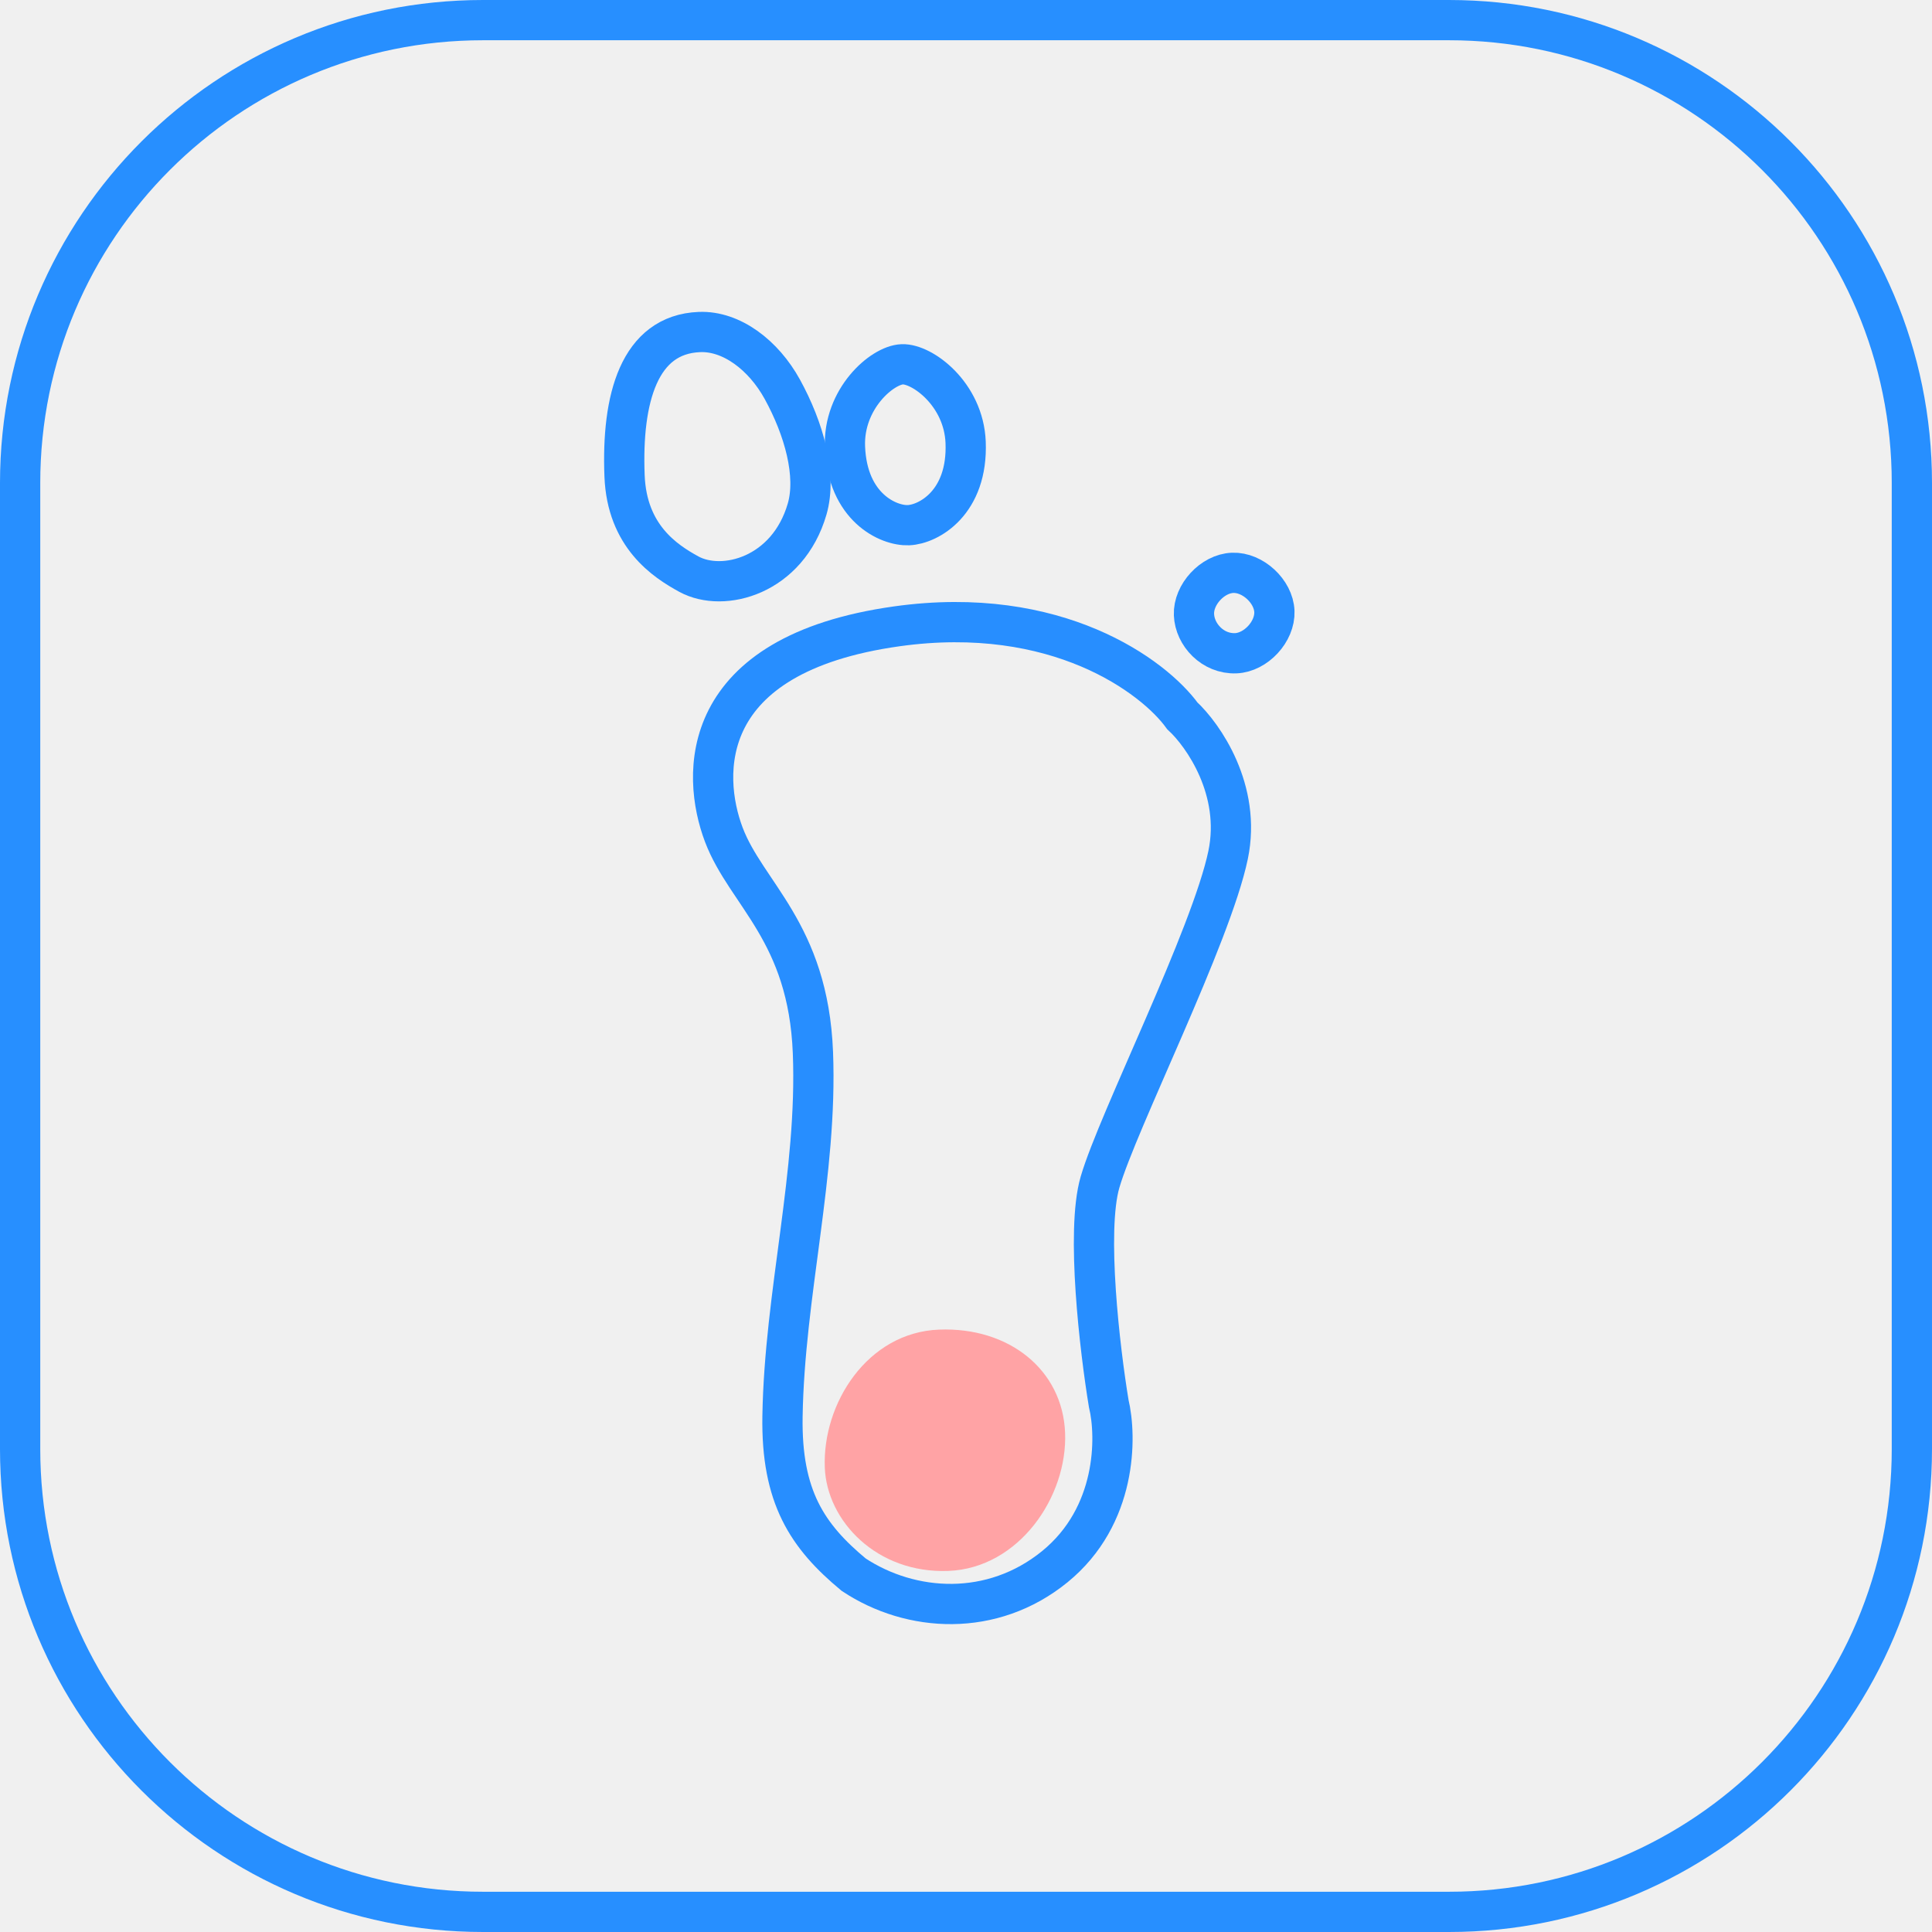
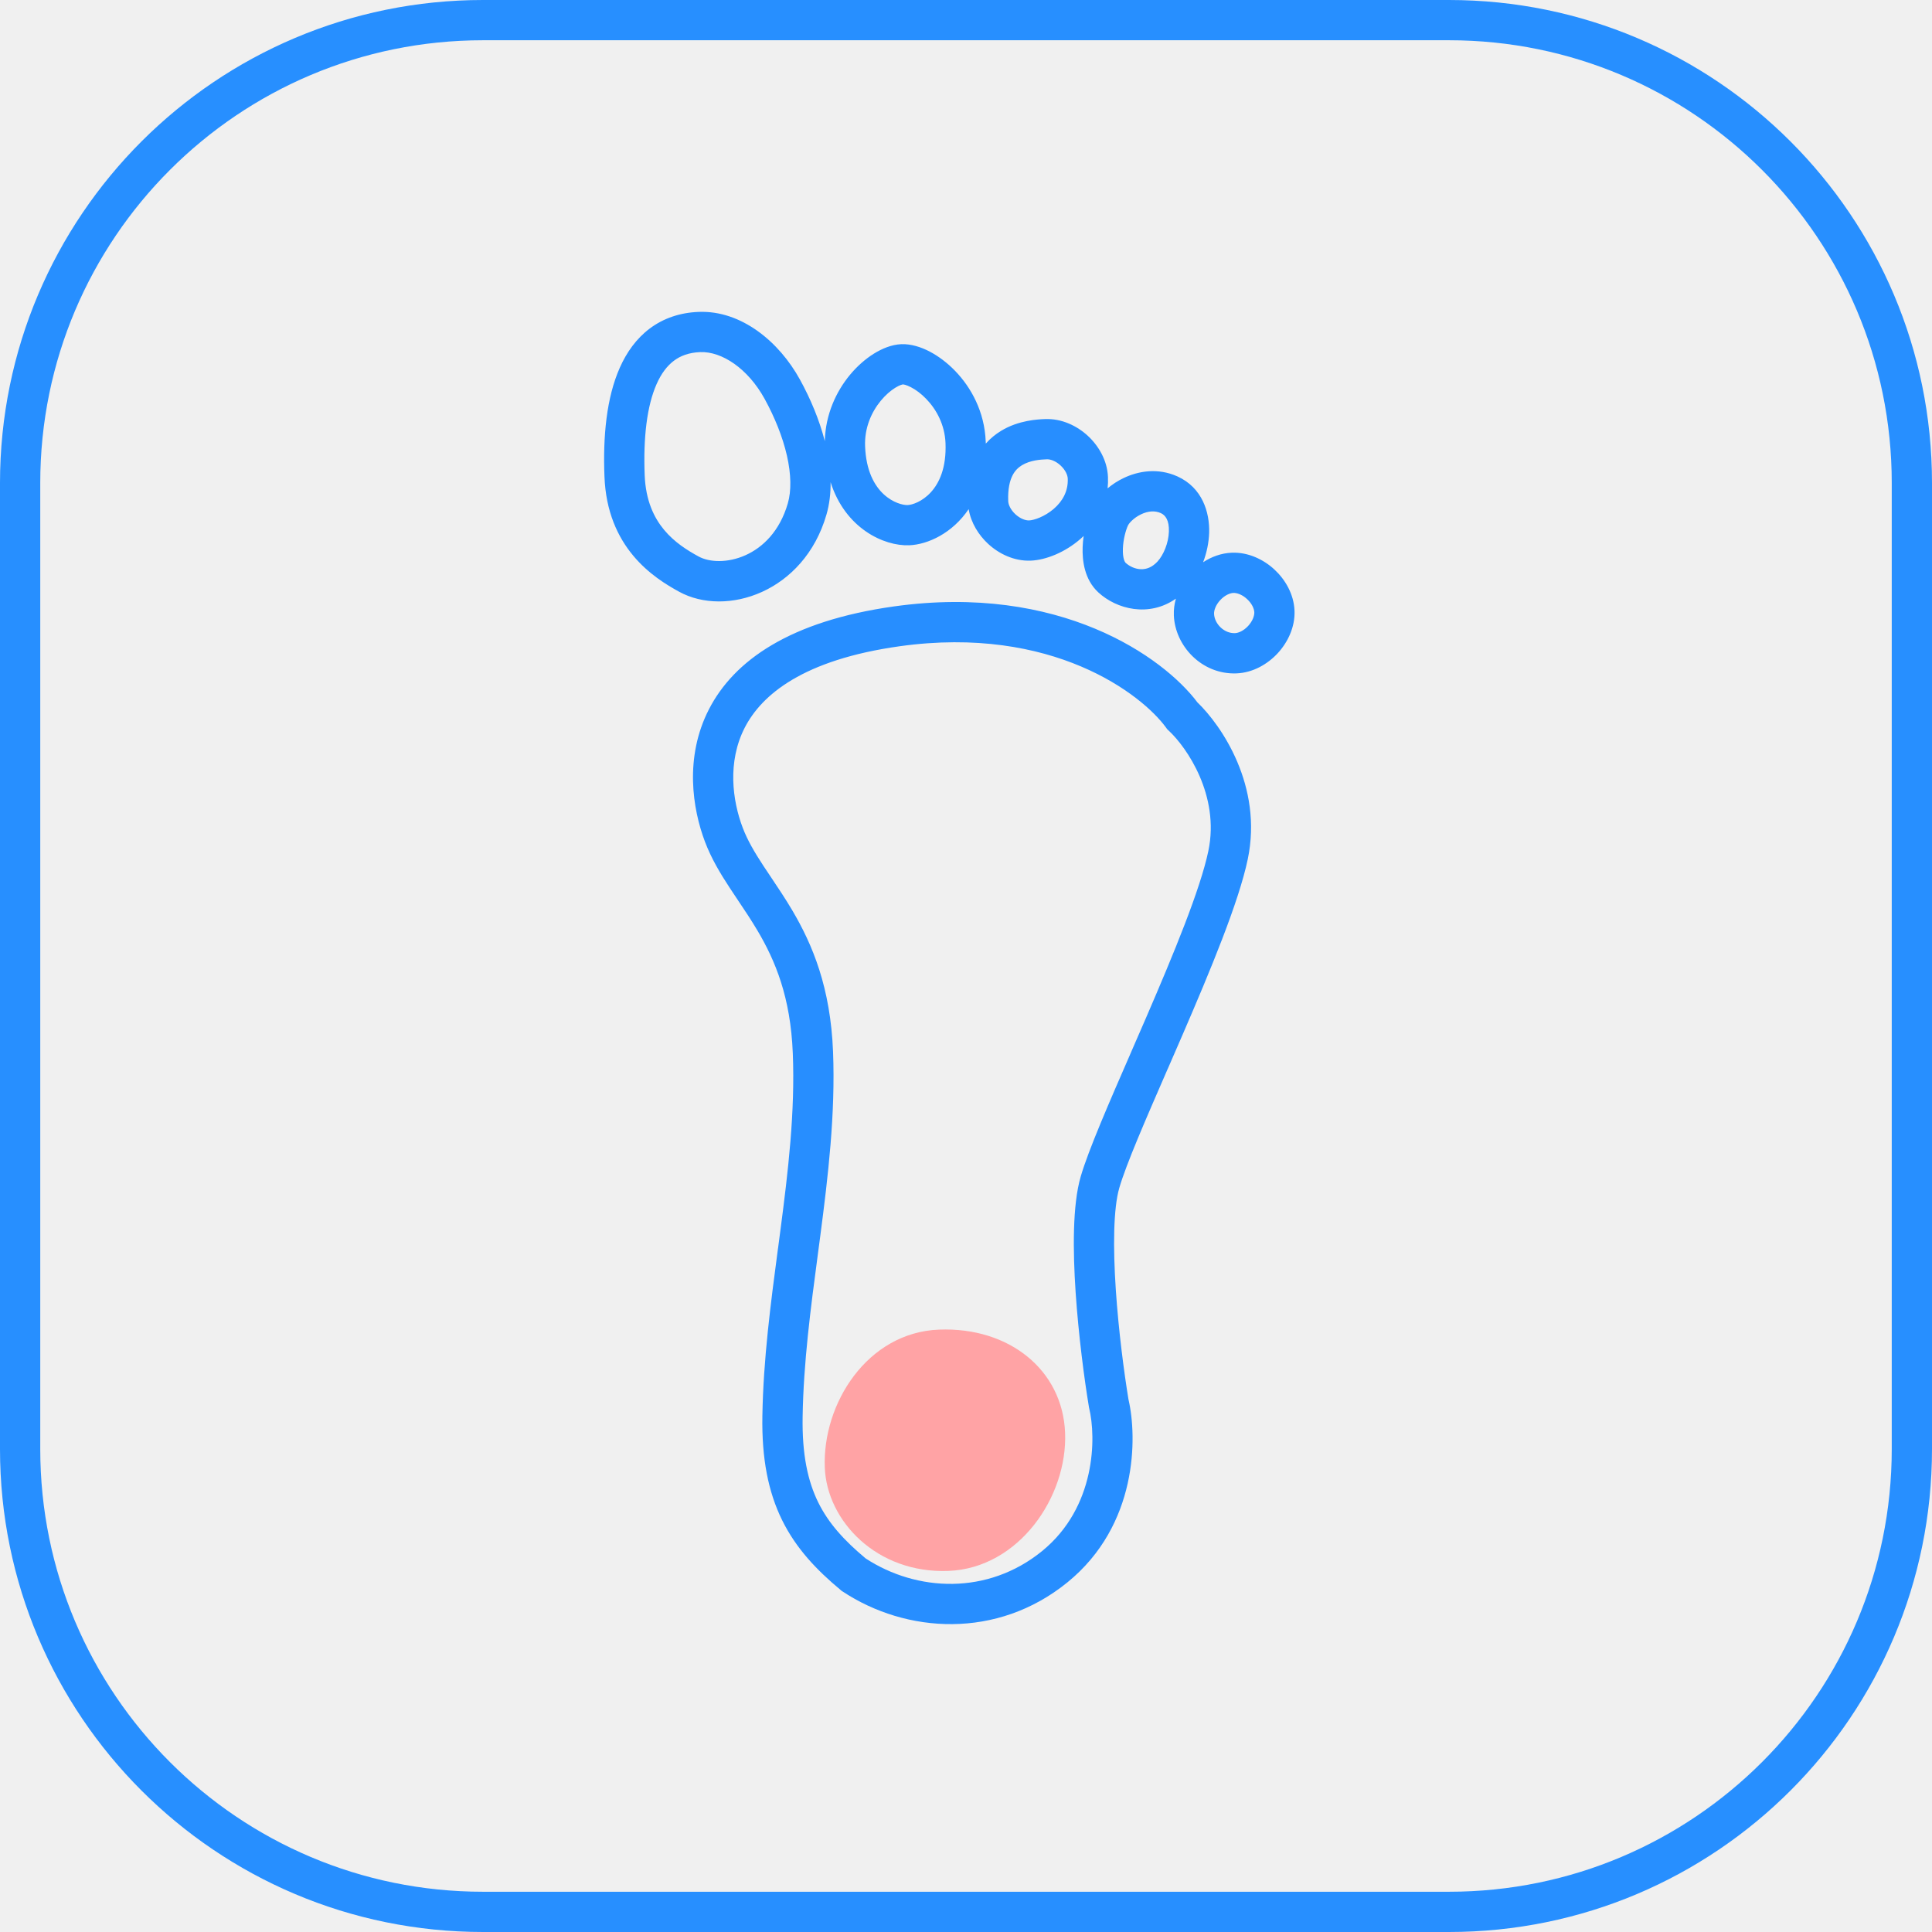
<svg xmlns="http://www.w3.org/2000/svg" width="48" height="48" viewBox="0 0 48 48" fill="none">
  <path d="M0.5 12C0.5 5.649 5.649 0.5 12 0.5H36C42.351 0.5 47.5 5.649 47.5 12V36C47.5 42.351 42.351 47.5 36 47.5H12C5.649 47.5 0.5 42.351 0.5 36V12Z" stroke="#278FFF" />
  <g clip-path="url(#clip0_222_6079)">
    <path d="M26.462 35.597C26.525 37.187 25.313 38.96 23.564 39.029C21.784 39.099 20.544 37.788 20.492 36.463C20.429 34.873 21.548 33.104 23.328 33.034C25.076 32.965 26.401 34.04 26.462 35.597Z" fill="#FFA3A5" />
-     <path d="M15.517 11.825C15.441 9.899 15.879 8.308 17.378 8.249C18.177 8.217 18.971 8.826 19.435 9.669C19.974 10.648 20.298 11.802 20.053 12.647C19.572 14.304 17.967 14.73 17.114 14.264C16.521 13.939 15.576 13.324 15.517 11.825Z" stroke="#278EFF" />
-     <path d="M20.993 11.108C20.946 9.909 21.914 9.071 22.413 9.051C22.913 9.031 23.944 9.791 23.991 10.99C24.05 12.489 23.07 13.028 22.571 13.048C22.071 13.068 21.052 12.607 20.993 11.108Z" stroke="#278EFF" />
-     <path d="M30.624 14.232C31.123 14.212 31.642 14.692 31.662 15.191C31.682 15.691 31.202 16.21 30.702 16.23C30.132 16.252 29.683 15.77 29.664 15.27C29.644 14.771 30.124 14.251 30.624 14.232Z" stroke="#278EFF" />
-     <path d="M22.281 15.561C26.262 15.004 28.669 16.811 29.374 17.784C29.894 18.264 30.848 19.627 30.512 21.241C30.091 23.26 27.77 27.855 27.329 29.373C26.977 30.588 27.327 33.543 27.546 34.869C27.745 35.695 27.756 37.663 26.205 38.925C24.653 40.187 22.635 40.066 21.209 39.122C20.058 38.166 19.408 37.191 19.441 35.188C19.491 32.147 20.315 29.149 20.197 26.152C20.079 23.154 18.541 22.214 17.982 20.735C17.423 19.256 17.305 16.258 22.281 15.561Z" stroke="#278EFF" />
+     <path fill-rule="evenodd" clip-rule="evenodd" d="M18.997 9.91C18.582 9.155 17.933 8.727 17.397 8.748C17.115 8.759 16.906 8.84 16.744 8.962C16.577 9.087 16.431 9.275 16.314 9.54C16.073 10.082 15.98 10.87 16.017 11.805C16.042 12.442 16.251 12.866 16.5 13.165C16.756 13.473 17.075 13.672 17.355 13.825C17.9 14.124 19.172 13.887 19.573 12.507C19.663 12.195 19.657 11.787 19.551 11.319C19.445 10.856 19.248 10.367 18.997 9.91ZM17.358 7.749C18.421 7.707 19.361 8.496 19.873 9.428C20.138 9.908 20.358 10.435 20.492 10.959C20.509 10.29 20.778 9.725 21.112 9.319C21.293 9.1 21.5 8.919 21.709 8.788C21.91 8.663 22.149 8.561 22.393 8.551C22.638 8.542 22.885 8.624 23.095 8.733C23.313 8.847 23.533 9.011 23.731 9.216C24.127 9.626 24.461 10.227 24.49 10.97C24.491 10.988 24.492 11.005 24.492 11.021C24.606 10.891 24.735 10.788 24.867 10.707C25.307 10.437 25.791 10.419 25.958 10.412L25.969 10.412C26.382 10.396 26.76 10.582 27.028 10.829C27.295 11.077 27.511 11.439 27.527 11.852C27.531 11.948 27.528 12.042 27.518 12.133C27.638 12.032 27.773 11.945 27.914 11.878C28.278 11.703 28.765 11.617 29.252 11.836C29.873 12.117 30.056 12.73 30.041 13.237C30.033 13.481 29.981 13.733 29.891 13.969C30.097 13.834 30.34 13.742 30.604 13.732C31.016 13.716 31.395 13.902 31.662 14.149C31.93 14.397 32.145 14.759 32.162 15.172C32.178 15.584 31.991 15.962 31.744 16.23C31.497 16.497 31.134 16.713 30.722 16.73C29.853 16.764 29.194 16.042 29.164 15.29C29.158 15.146 29.177 15.006 29.215 14.873C28.546 15.343 27.741 15.137 27.287 14.717C26.939 14.396 26.886 13.921 26.898 13.591C26.901 13.499 26.91 13.407 26.923 13.317C26.895 13.344 26.866 13.37 26.837 13.395C26.464 13.719 25.989 13.914 25.608 13.929C25.195 13.945 24.817 13.759 24.549 13.511C24.317 13.296 24.124 12.995 24.066 12.649C23.663 13.248 23.052 13.529 22.59 13.547C21.954 13.572 20.998 13.123 20.636 11.98C20.639 12.256 20.608 12.528 20.533 12.786C19.972 14.72 18.034 15.337 16.874 14.702C16.561 14.531 16.11 14.259 15.731 13.804C15.344 13.34 15.051 12.706 15.018 11.844C14.978 10.853 15.066 9.883 15.4 9.133C15.569 8.752 15.81 8.412 16.144 8.161C16.483 7.908 16.891 7.767 17.358 7.749ZM23.491 11.01C23.473 10.554 23.268 10.176 23.012 9.911C22.884 9.778 22.75 9.681 22.633 9.621C22.575 9.59 22.526 9.572 22.488 9.561C22.453 9.551 22.435 9.551 22.433 9.551L22.433 9.551C22.433 9.55 22.433 9.55 22.433 9.55C22.433 9.55 22.433 9.55 22.433 9.551L22.433 9.551C22.431 9.551 22.413 9.553 22.379 9.565C22.342 9.579 22.294 9.601 22.239 9.636C22.127 9.706 22.001 9.813 21.884 9.955C21.649 10.24 21.475 10.633 21.493 11.089C21.541 12.312 22.327 12.557 22.551 12.548C22.775 12.539 23.539 12.233 23.491 11.01ZM26.009 11.411C25.849 11.417 25.595 11.434 25.389 11.559C25.296 11.616 25.213 11.696 25.152 11.819C25.09 11.944 25.037 12.141 25.049 12.45C25.052 12.537 25.106 12.664 25.228 12.777C25.35 12.889 25.481 12.933 25.568 12.93C25.687 12.925 25.951 12.84 26.183 12.64C26.398 12.453 26.541 12.205 26.528 11.891C26.525 11.804 26.471 11.677 26.349 11.564C26.227 11.451 26.096 11.408 26.009 11.411ZM28.84 12.748C28.694 12.682 28.524 12.694 28.347 12.779C28.156 12.871 28.045 13.007 28.023 13.057C27.967 13.179 27.906 13.405 27.898 13.628C27.889 13.872 27.947 13.966 27.965 13.982C28.066 14.076 28.208 14.138 28.347 14.142C28.473 14.145 28.616 14.104 28.758 13.951C28.908 13.788 29.032 13.49 29.041 13.206C29.05 12.925 28.954 12.799 28.84 12.748ZM31.163 15.211C31.159 15.124 31.105 14.996 30.983 14.884C30.862 14.771 30.73 14.728 30.643 14.731C30.556 14.735 30.429 14.788 30.316 14.91C30.203 15.032 30.16 15.163 30.163 15.25C30.173 15.497 30.411 15.741 30.683 15.73C30.77 15.727 30.897 15.673 31.01 15.551C31.122 15.429 31.166 15.298 31.163 15.211ZM28.97 18.077C28.373 17.255 26.149 15.525 22.351 16.056C19.956 16.392 18.923 17.258 18.501 18.082C18.067 18.931 18.198 19.891 18.45 20.558C18.569 20.875 18.746 21.174 18.965 21.509C19.026 21.602 19.09 21.698 19.158 21.798C19.326 22.05 19.512 22.326 19.685 22.619C20.188 23.472 20.634 24.536 20.697 26.132C20.757 27.678 20.575 29.215 20.378 30.719C20.359 30.86 20.34 31.001 20.322 31.141L20.322 31.142C20.14 32.51 19.963 33.85 19.941 35.197C19.925 36.142 20.071 36.803 20.329 37.327C20.585 37.846 20.971 38.271 21.507 38.719C22.777 39.548 24.539 39.635 25.889 38.537C27.231 37.445 27.236 35.715 27.06 34.986L27.056 34.968L27.053 34.95C26.941 34.275 26.797 33.188 26.724 32.113C26.654 31.064 26.645 29.937 26.849 29.234C27.04 28.577 27.555 27.395 28.107 26.129L28.107 26.129L28.107 26.128C28.227 25.853 28.349 25.574 28.469 25.296C29.164 23.689 29.824 22.088 30.022 21.139C30.309 19.765 29.486 18.568 29.035 18.151L28.999 18.117L28.97 18.077ZM22.212 15.066C26.327 14.49 28.904 16.323 29.75 17.451C30.344 18.021 31.38 19.526 31.001 21.343C30.778 22.413 30.067 24.119 29.387 25.693C29.259 25.988 29.133 26.279 29.01 26.561L29.009 26.561C28.458 27.827 27.98 28.924 27.809 29.512C27.661 30.024 27.651 30.982 27.722 32.046C27.791 33.074 27.93 34.119 28.037 34.77C28.255 35.705 28.27 37.89 26.52 39.313C24.775 40.732 22.515 40.586 20.933 39.539L20.91 39.524L20.889 39.506C20.286 39.005 19.778 38.47 19.432 37.769C19.086 37.066 18.923 36.238 18.941 35.18C18.964 33.772 19.149 32.375 19.329 31.016L19.33 31.015C19.349 30.873 19.367 30.73 19.386 30.589C19.584 29.083 19.755 27.623 19.697 26.171C19.642 24.769 19.259 23.865 18.824 23.128C18.666 22.861 18.507 22.623 18.345 22.382L18.345 22.382C18.273 22.275 18.201 22.168 18.129 22.057C17.899 21.706 17.674 21.334 17.514 20.911C17.207 20.099 17 18.821 17.611 17.627C18.234 16.409 19.63 15.428 22.212 15.066Z" fill="#278EFF" />
  </g>
  <defs>
    <clipPath id="clip0_222_6079">
      <rect width="40" height="40" fill="white" transform="translate(4 4)" />
    </clipPath>
  </defs>
</svg>
